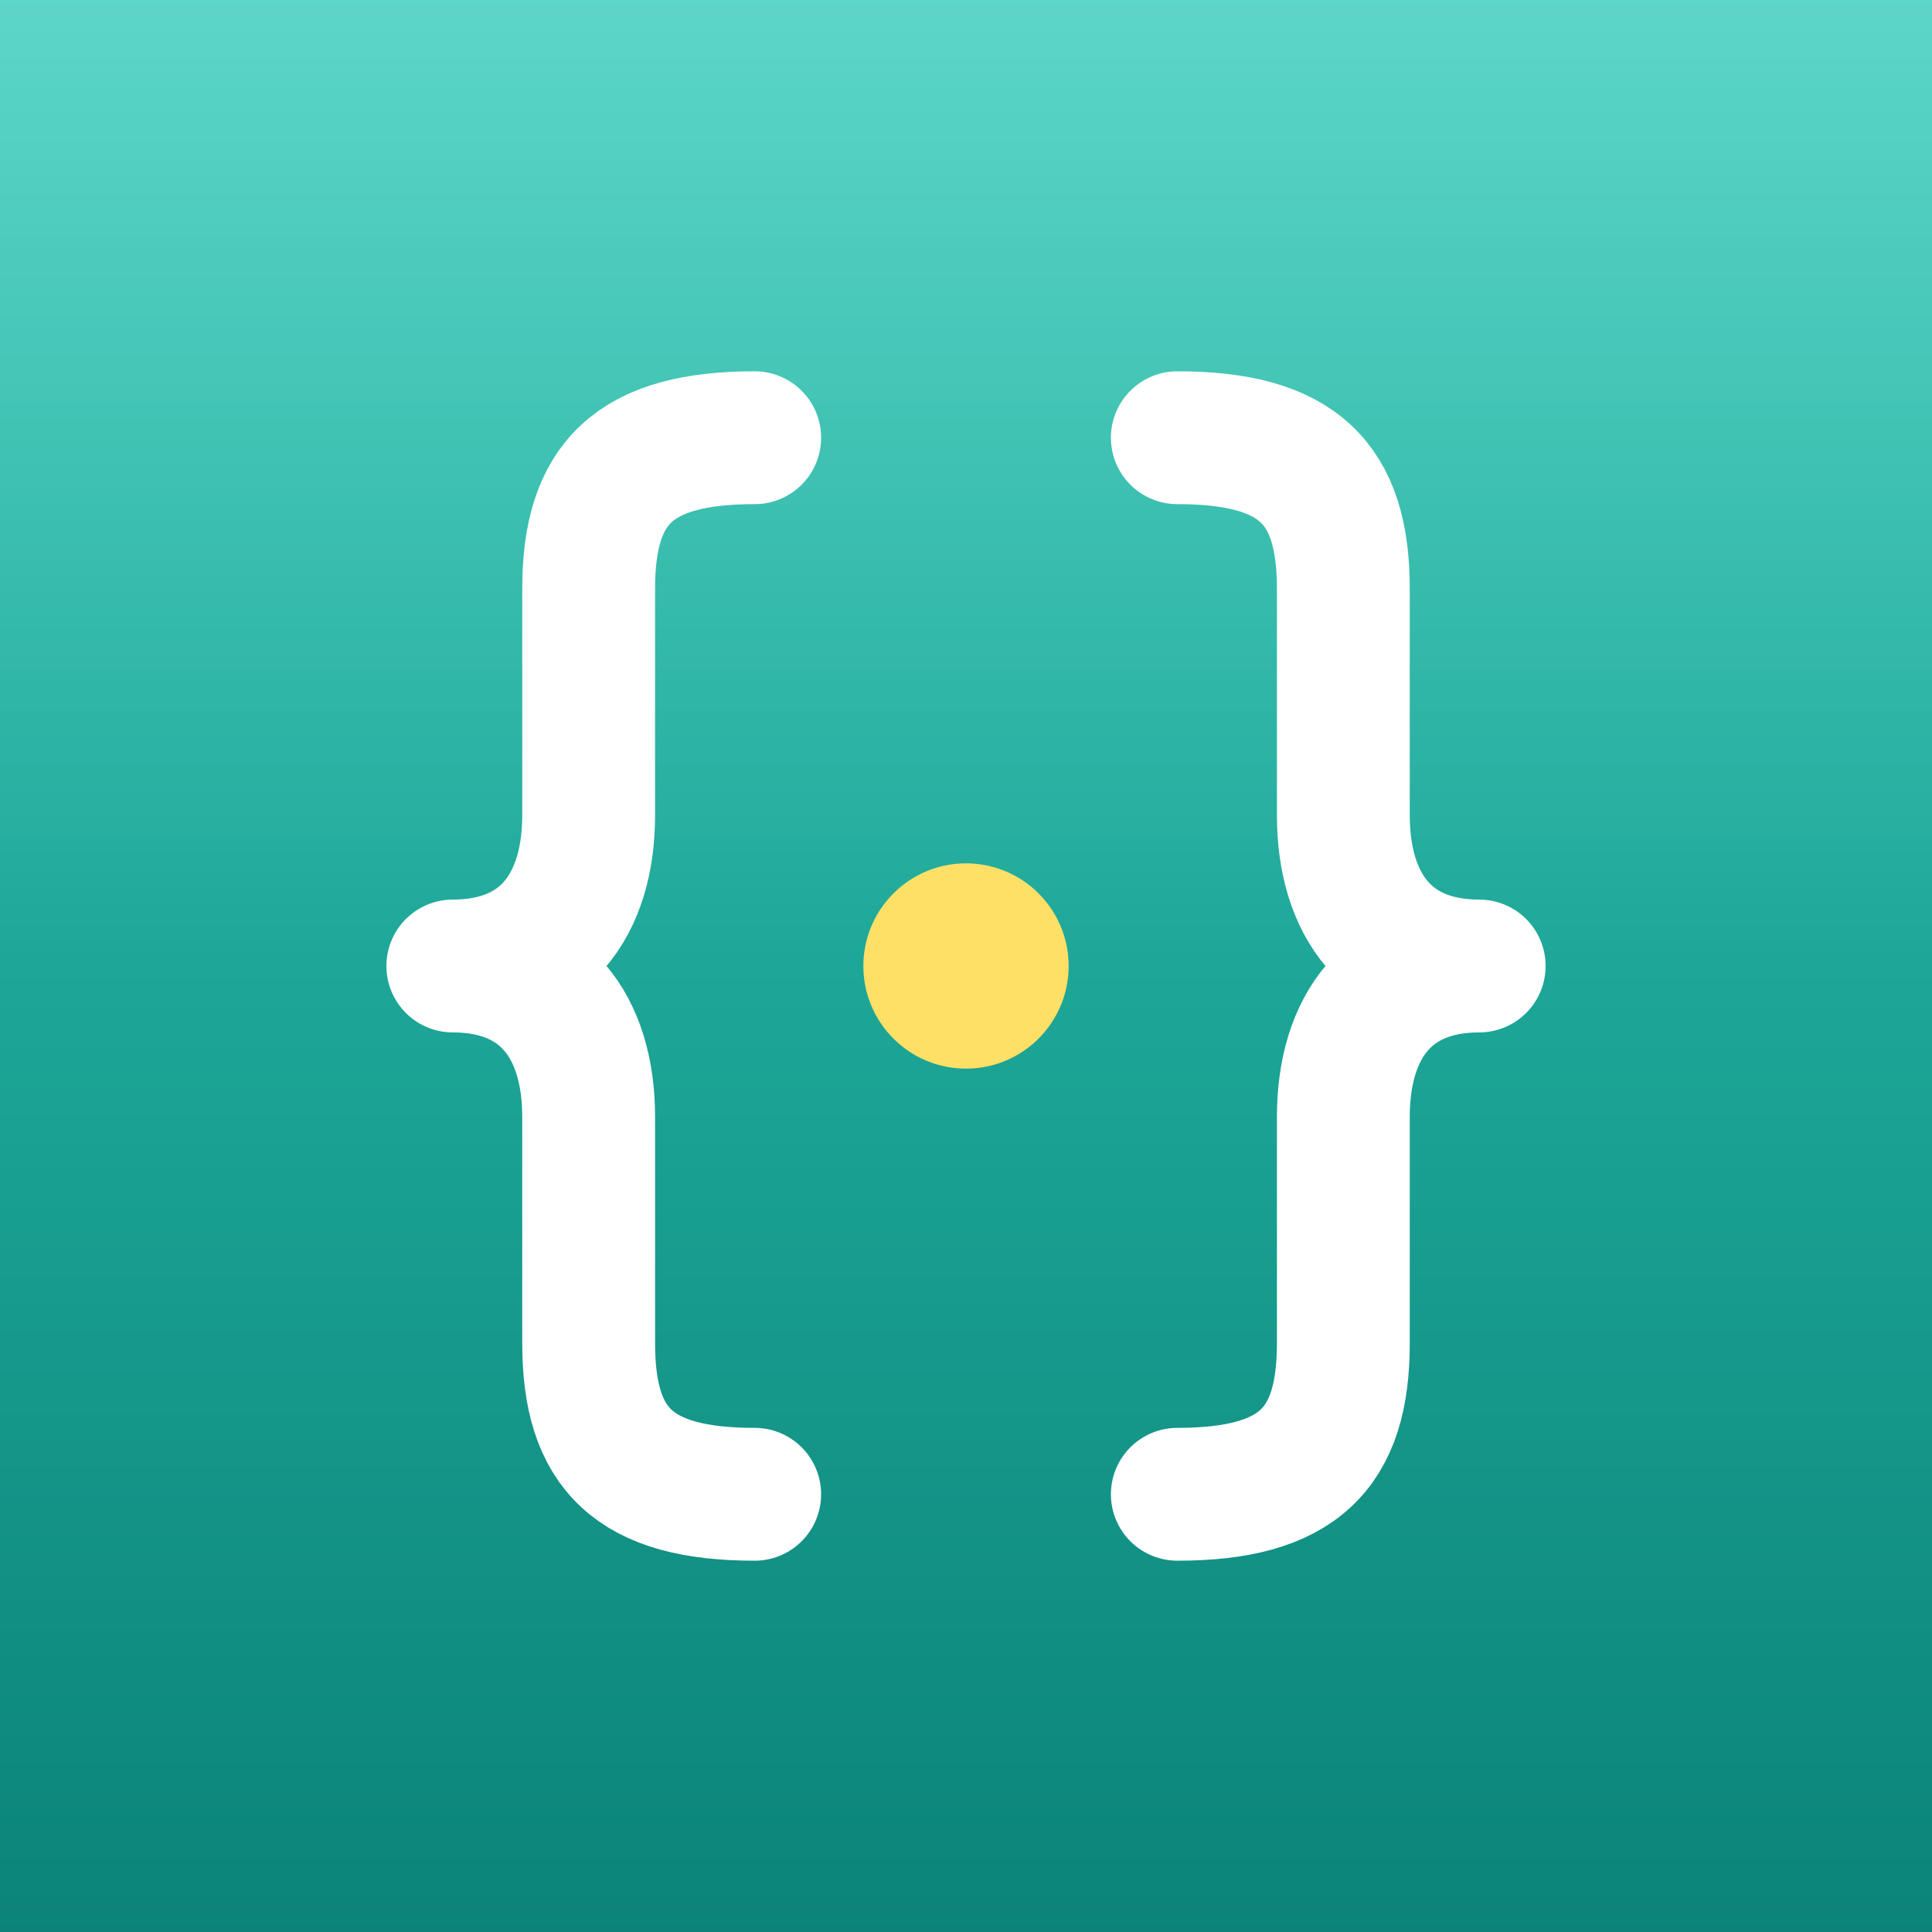
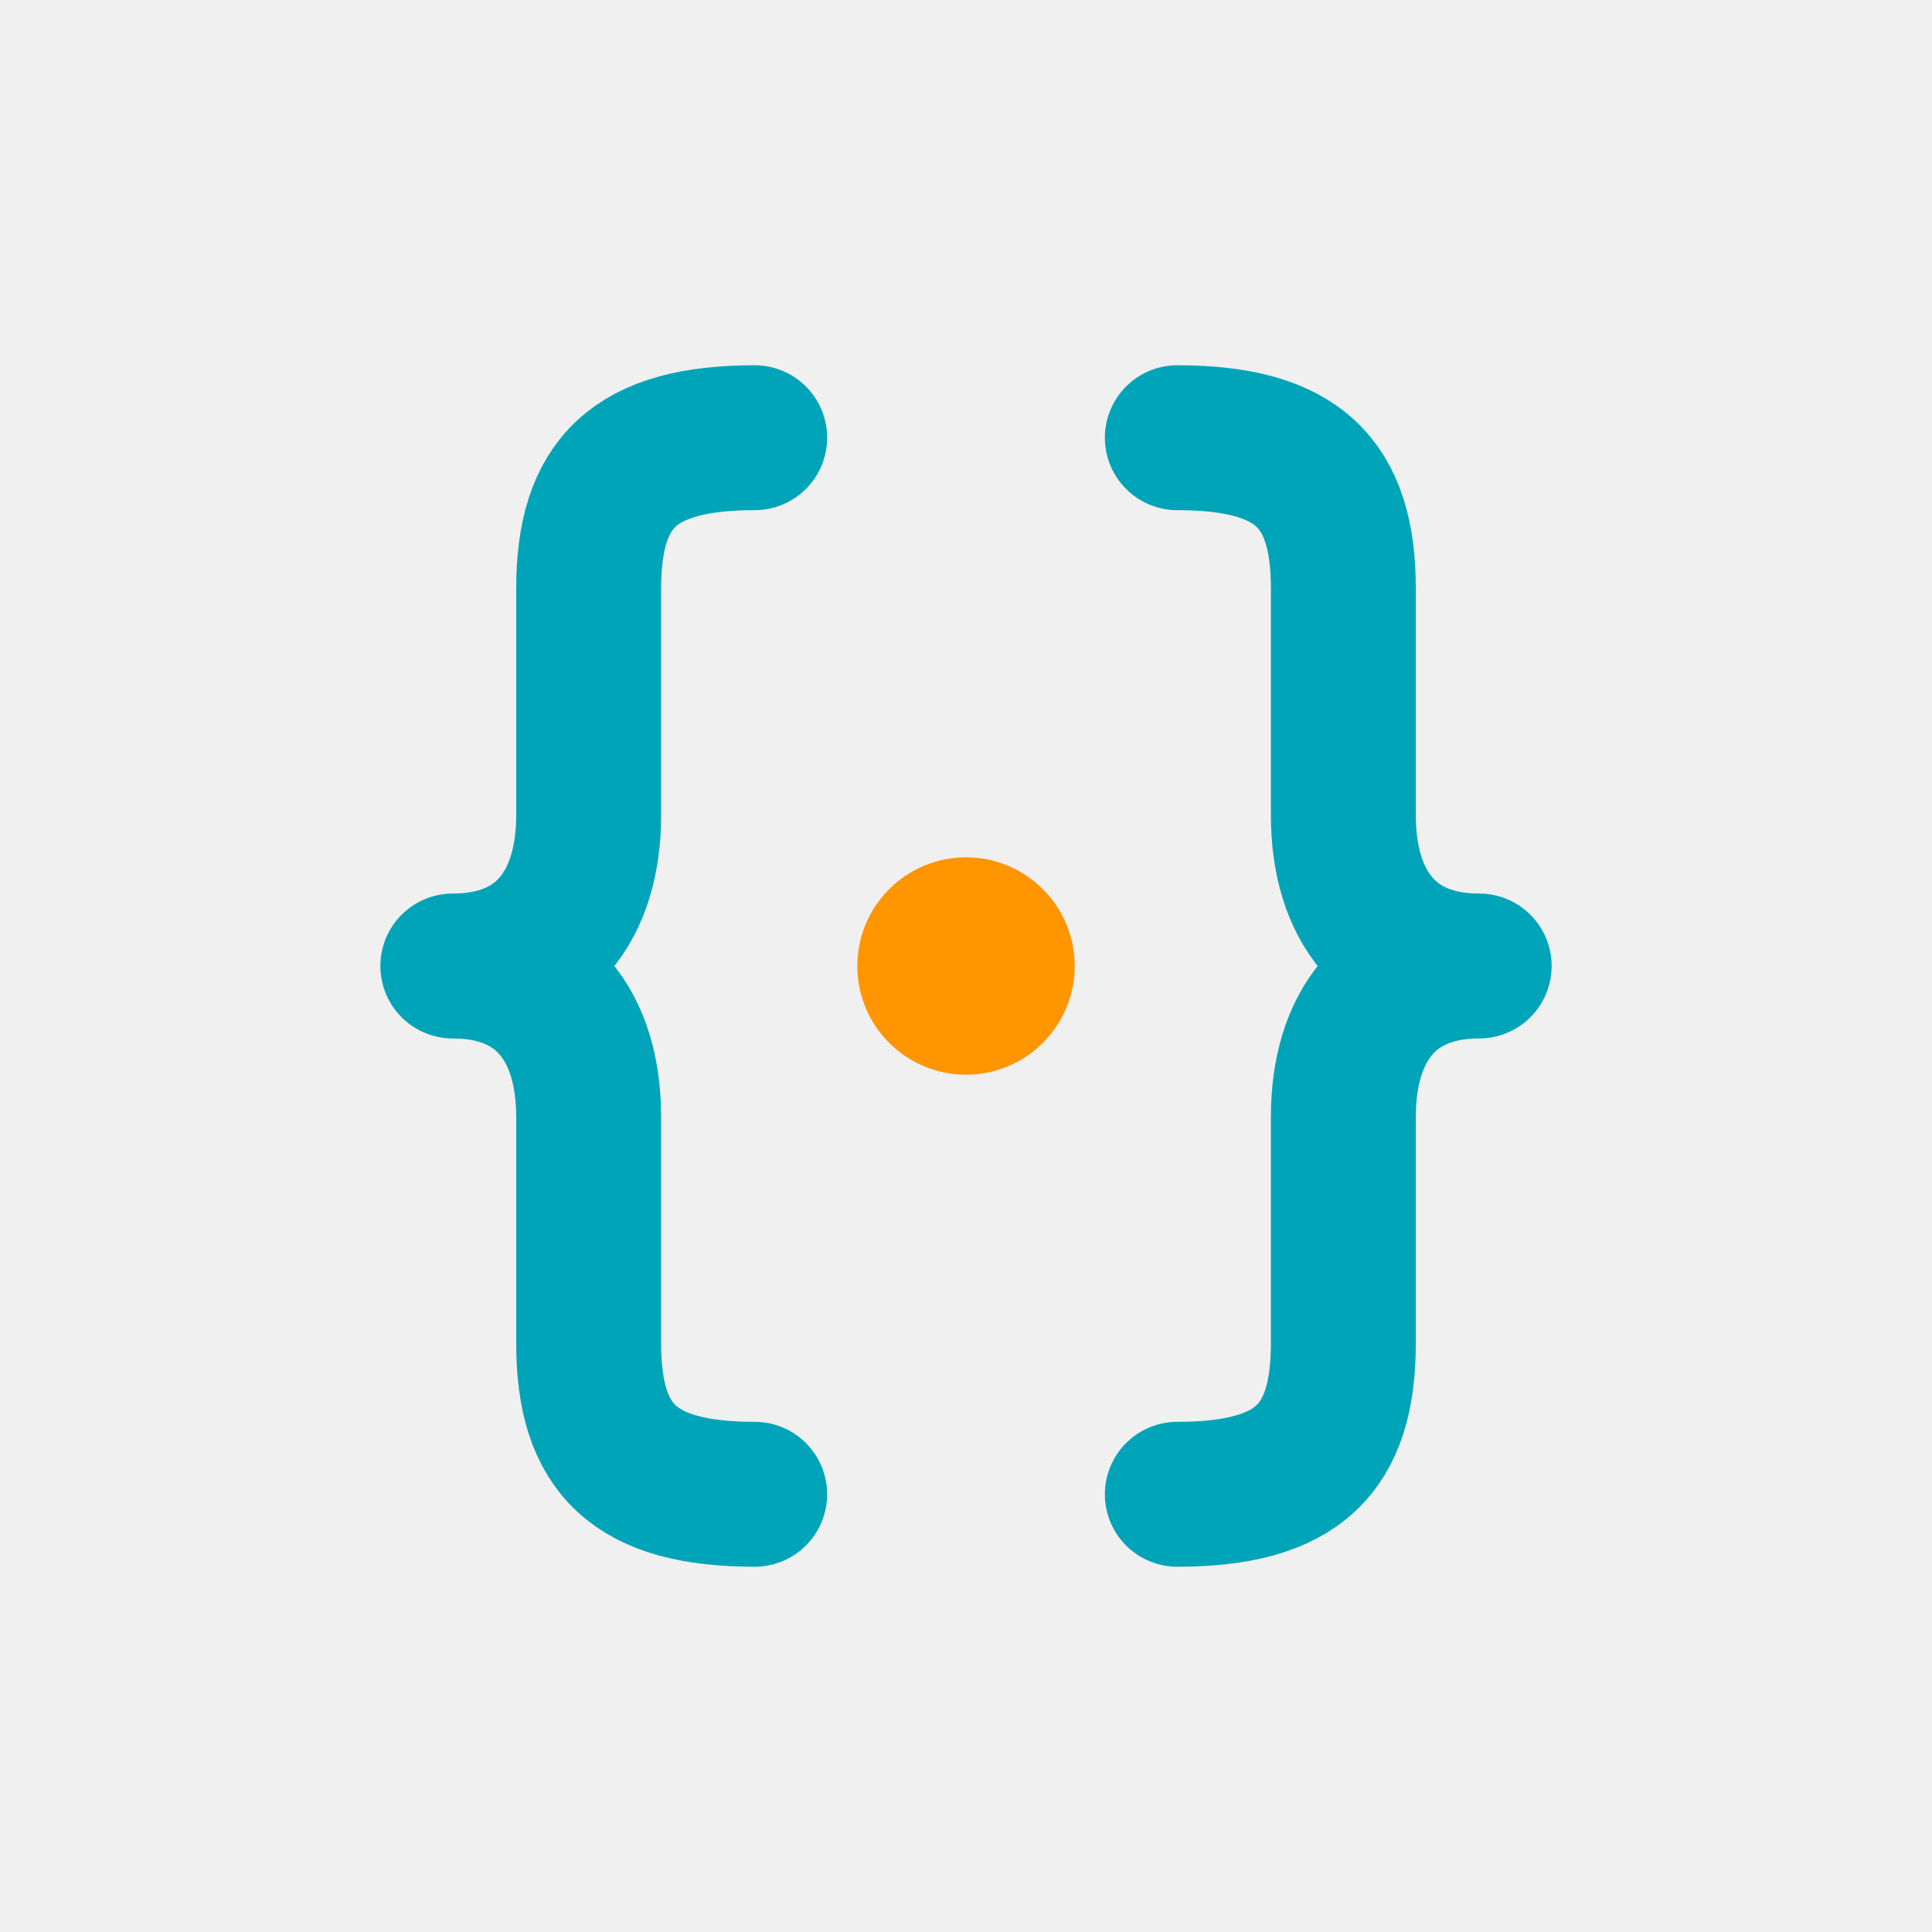
<svg xmlns="http://www.w3.org/2000/svg" viewBox="0 0 64 64">
-   <defs>
-     <linearGradient id="bg" x1="0" y1="0" x2="0" y2="1">
-       <stop offset="0" stop-color="#2fcbb8" />
-       <stop offset="1" stop-color="#0b8378" />
-     </linearGradient>
-     <linearGradient id="hl" x1="0" y1="0" x2="0" y2="1">
-       <stop offset="0" stop-color="#fff" stop-opacity=".22" />
-       <stop offset=".5" stop-color="#fff" stop-opacity="0" />
-     </linearGradient>
-   </defs>
-   <rect width="64" height="64" fill="url(#bg)" />
-   <rect width="64" height="64" fill="url(#hl)" />
-   <g stroke="#fff" stroke-width="4.4" stroke-linecap="round" stroke-linejoin="round" fill="none">
+   <g stroke="#00a4b8" stroke-width="4.8" stroke-linecap="round" stroke-linejoin="round" fill="none">
    <path d="M25 14.5C21 14.5 19.5 16 19.5 19.5V27C19.5 30 18 32 15 32C18 32 19.5 34 19.5 37V44.5C19.5 48 21 49.5 25 49.5" />
    <path d="M39 14.5C43 14.5 44.5 16 44.5 19.5V27C44.5 30 46 32 49 32C46 32 44.5 34 44.5 37V44.5C44.5 48 43 49.5 39 49.5" />
  </g>
-   <circle cx="32" cy="32" r="3.4" fill="#ffe066" />
+   <circle cx="32" cy="32" r="3.6" fill="#ff9500" />
</svg>
